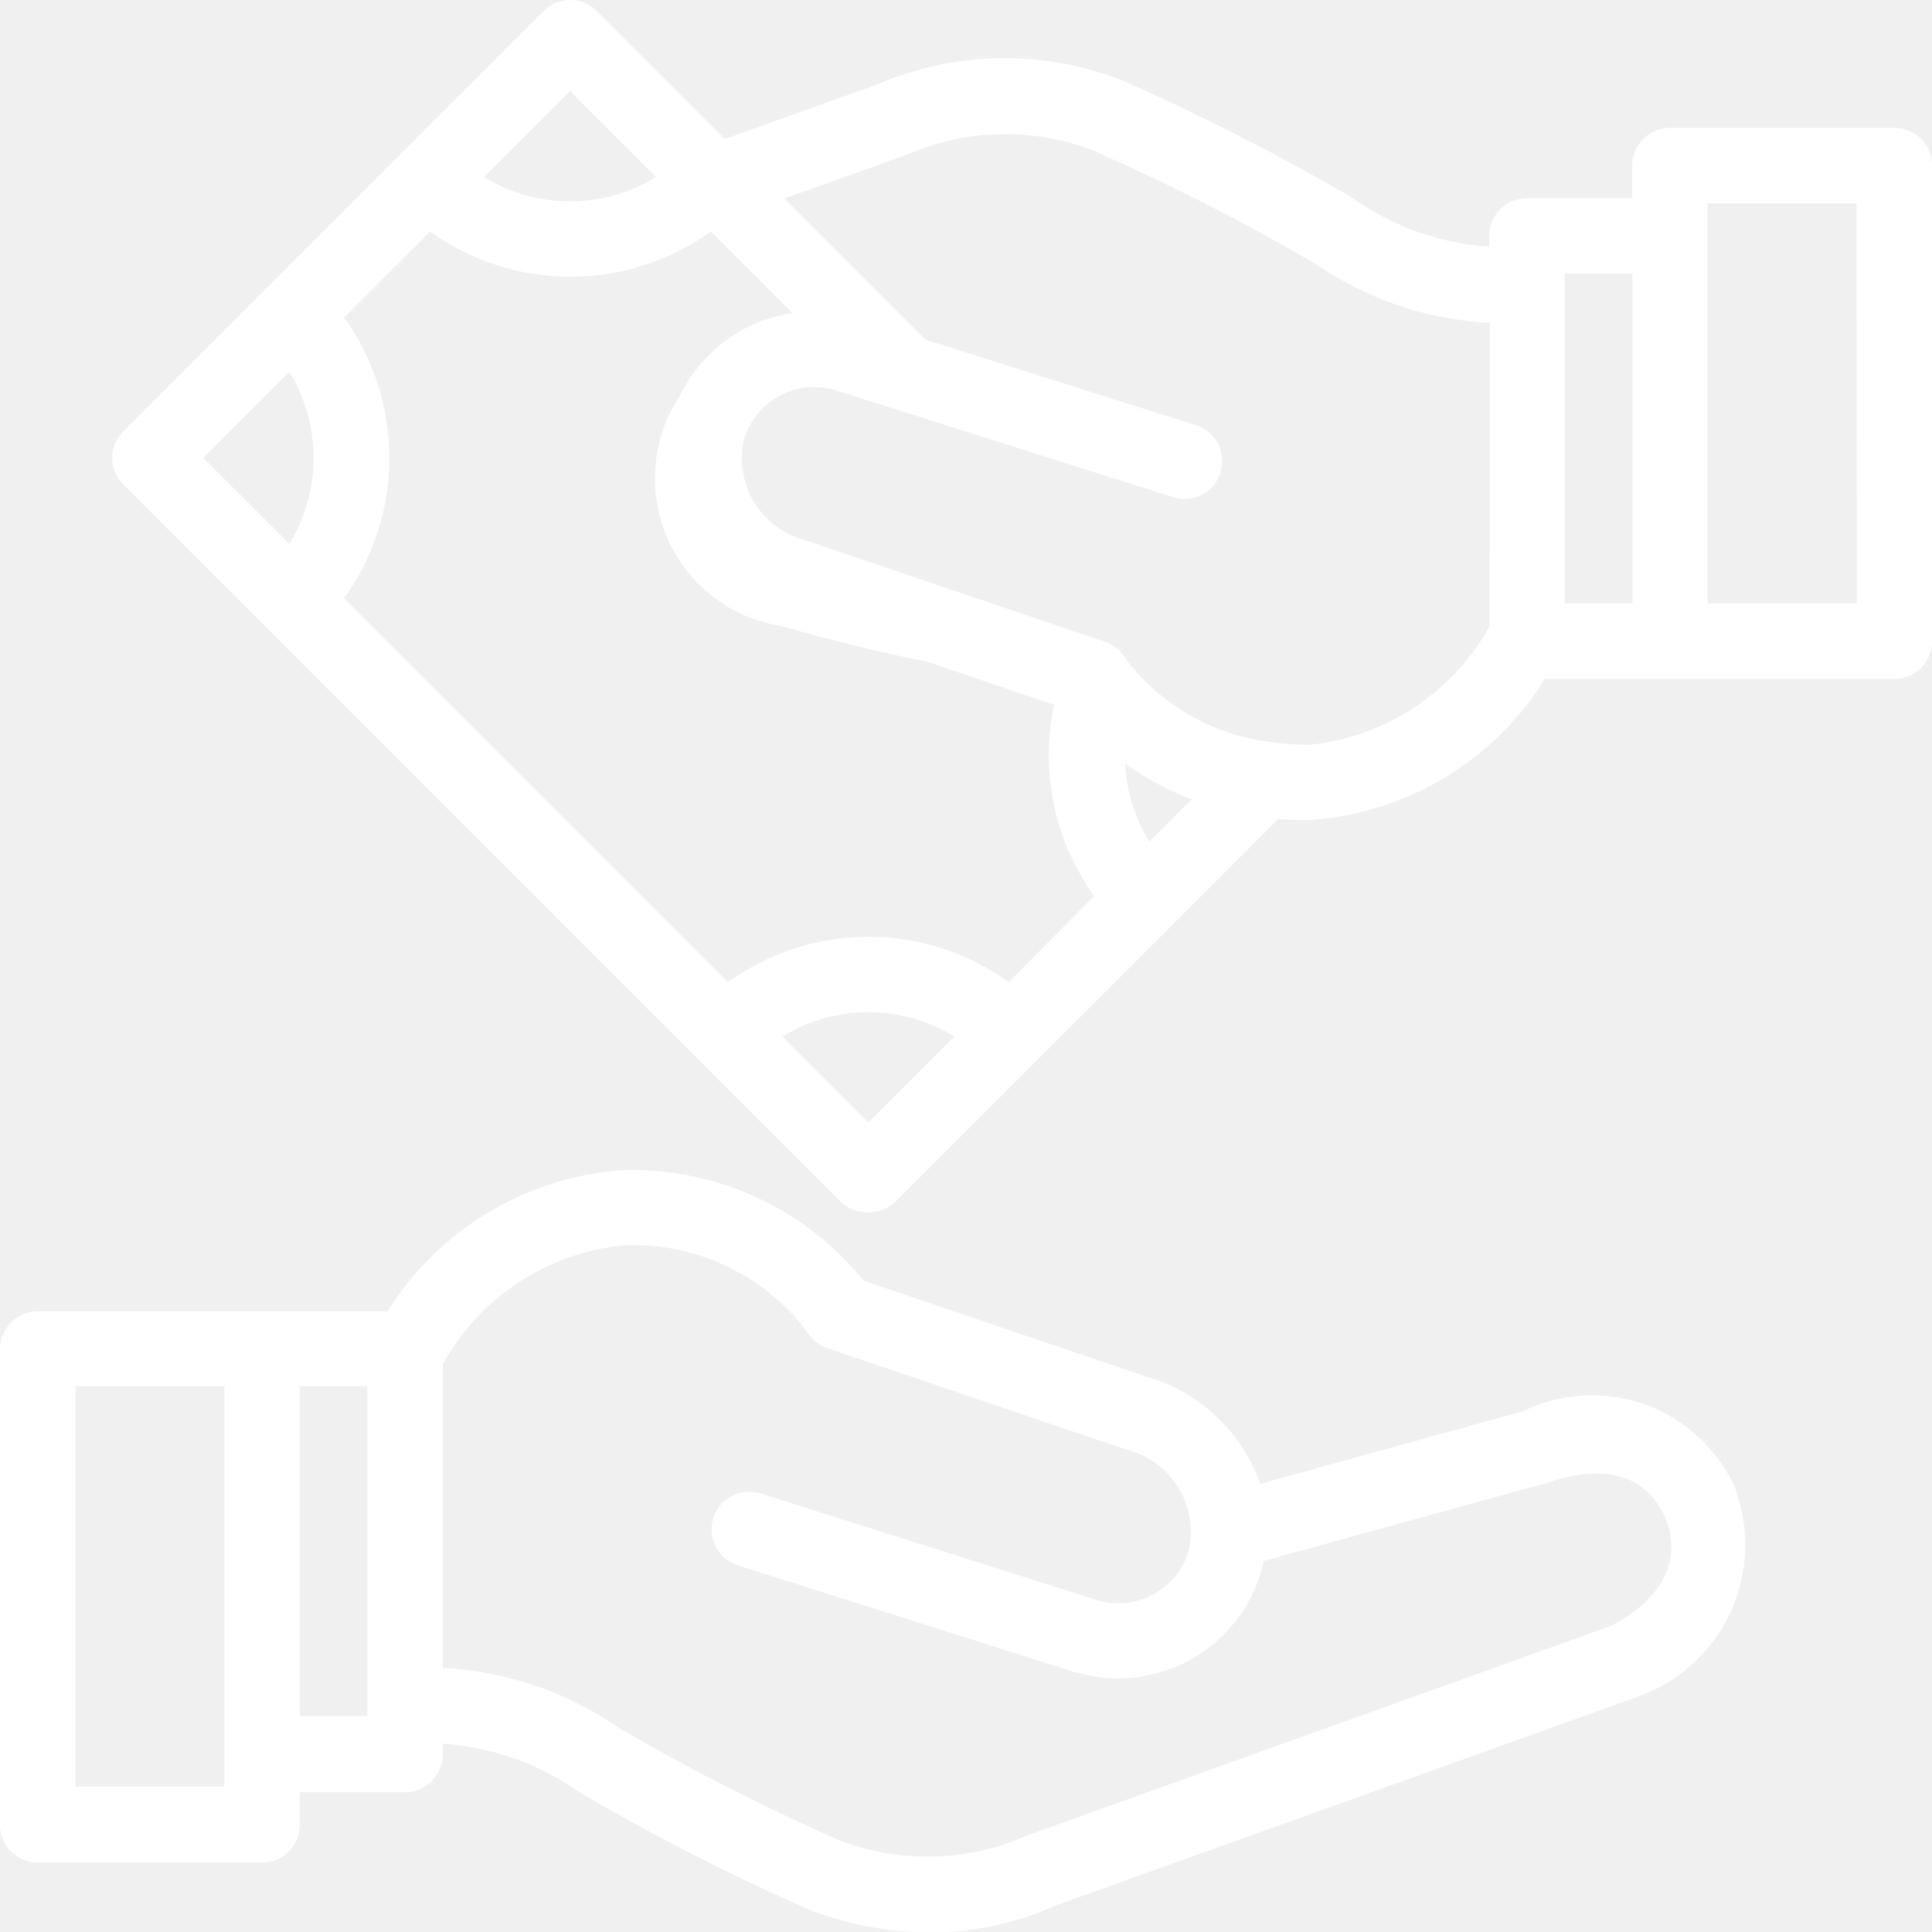
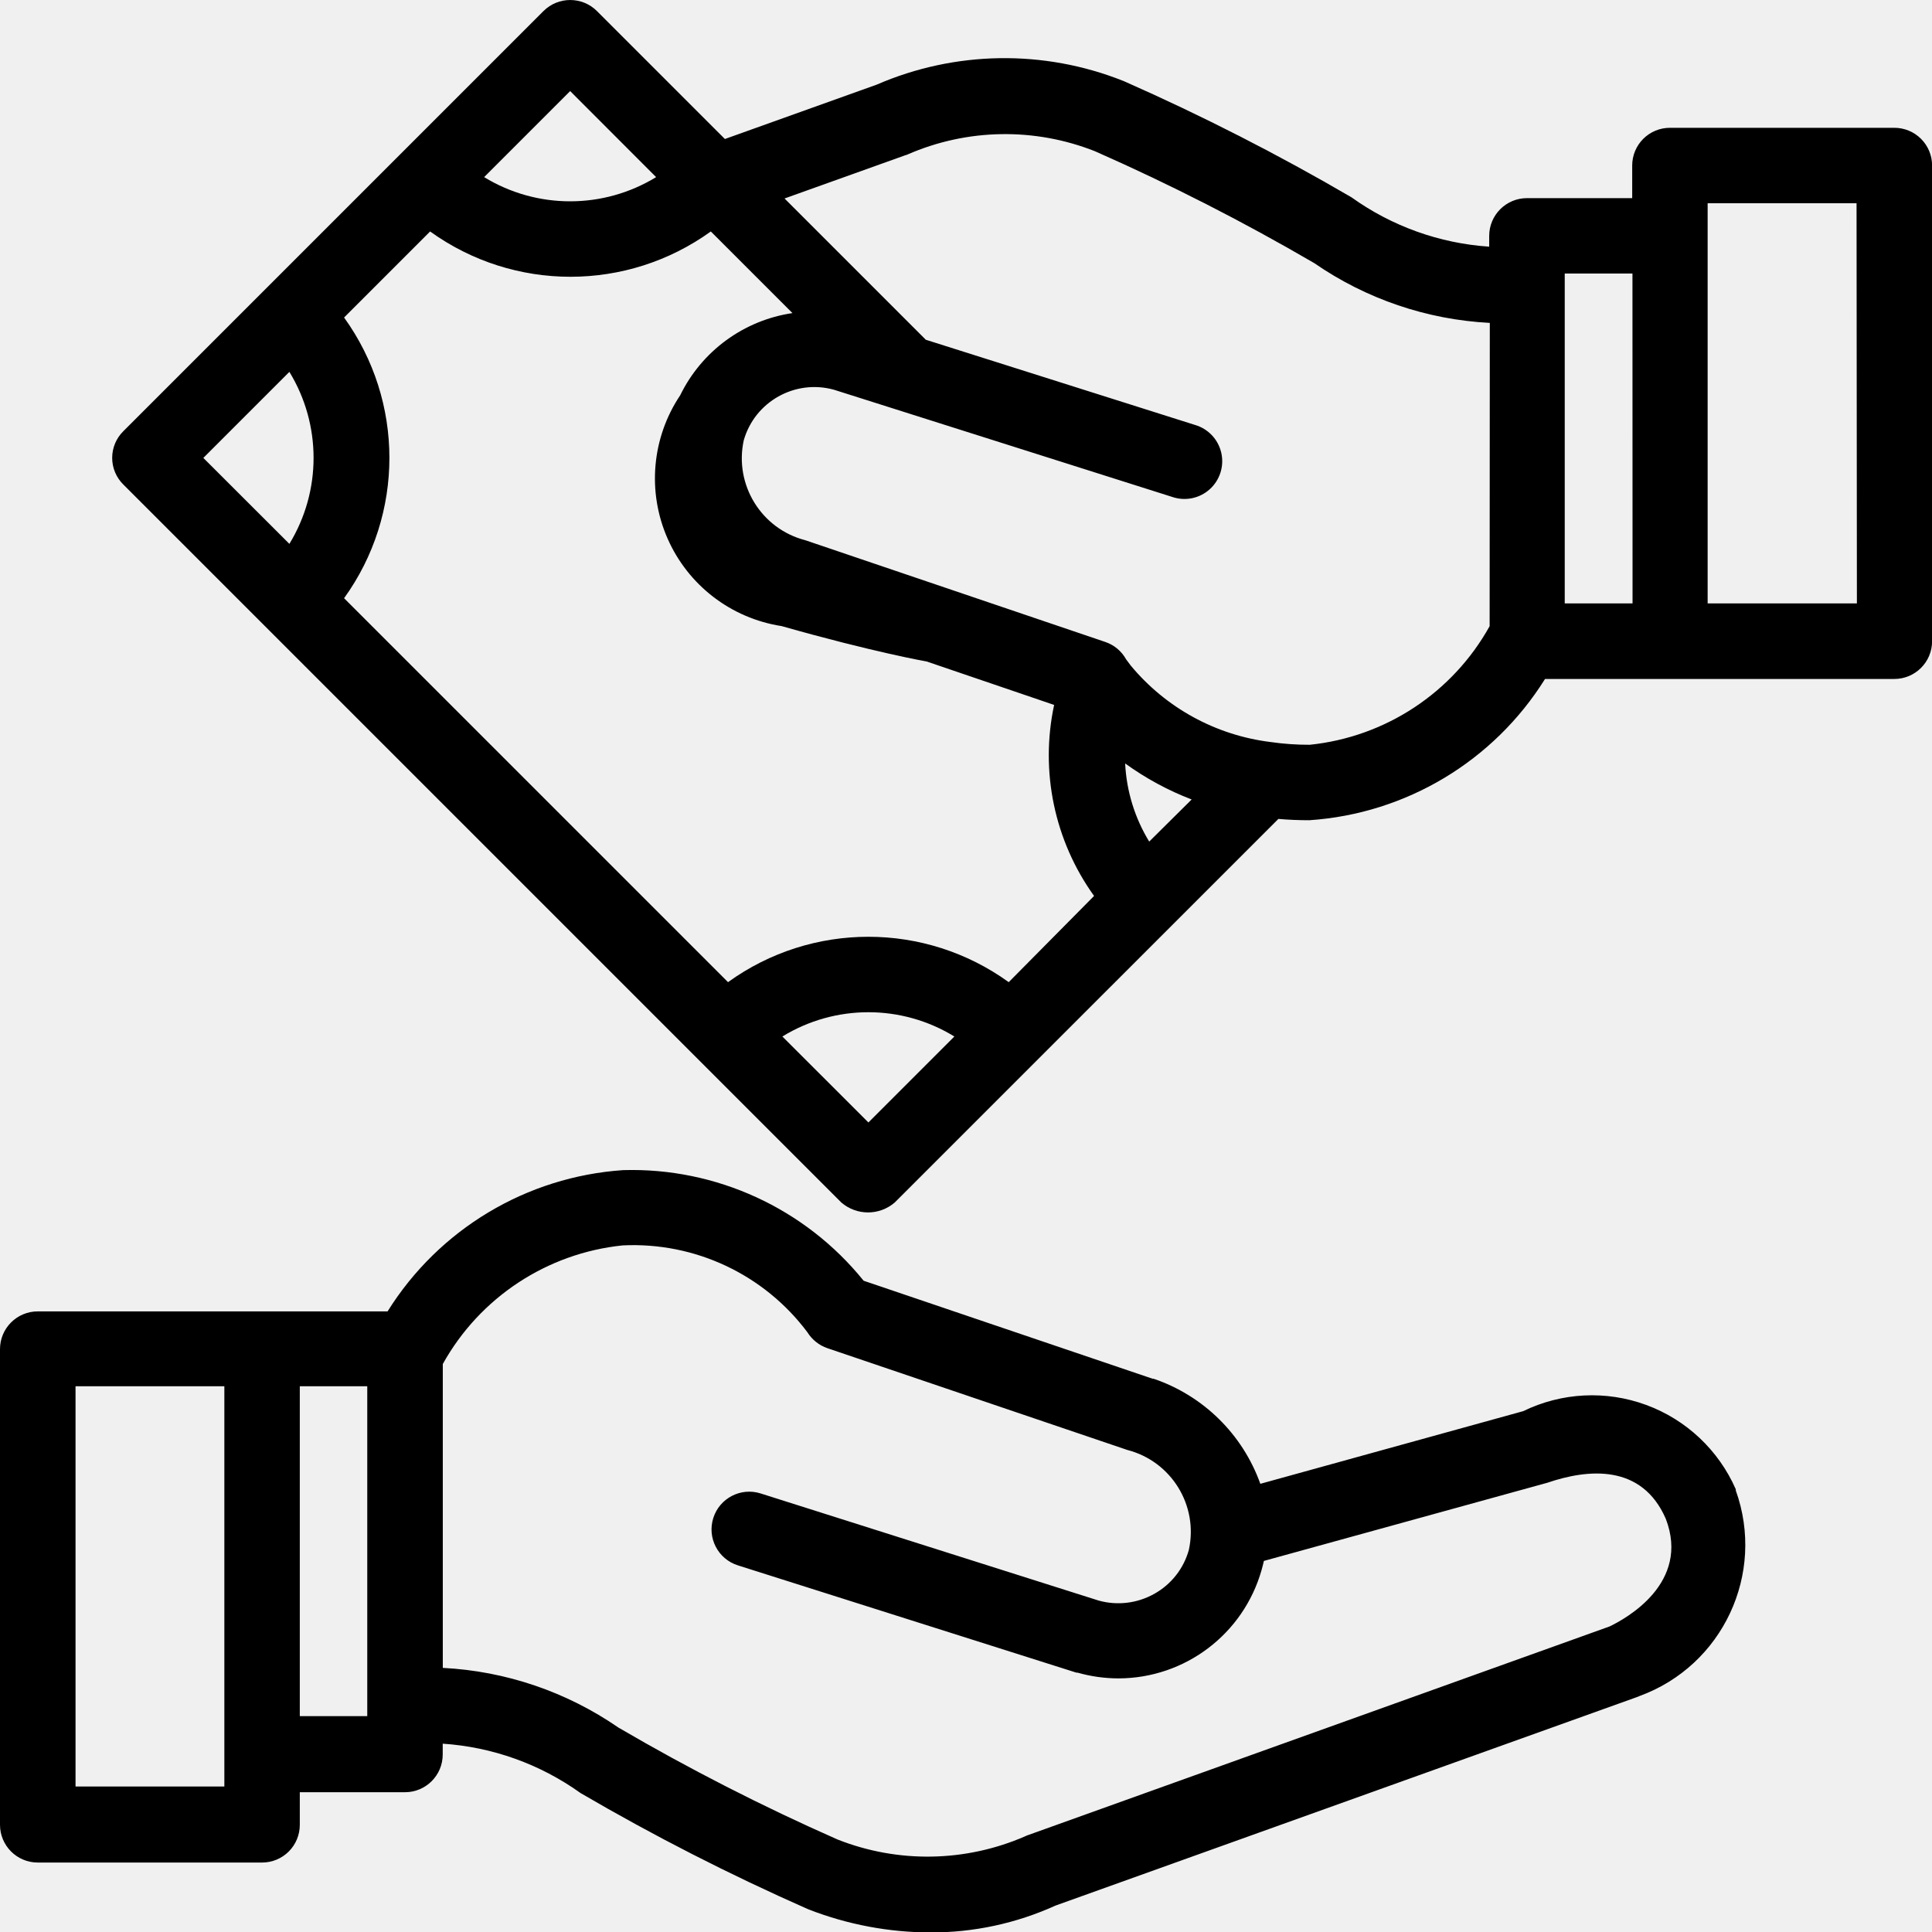
- <svg xmlns="http://www.w3.org/2000/svg" width="22.252" height="22.25" viewBox="0 0 22.252 22.25">
+ <svg xmlns="http://www.w3.org/2000/svg" id="svg-reference" width="22.252" height="22.25" viewBox="0 0 22.252 22.25">
  <g transform="translate(-31.998 -1065.507)">
    <g transform="translate(31.998 1065.507)">
      <g transform="translate(0 13.47)">
-         <path d="M51.99,1082.67l0-.013a1.808,1.808,0,0,0-2.448-.9l-3.028.837a1.983,1.983,0,0,0-1.229-1.21l-.011,0-3.329-1.129a3.432,3.432,0,0,0-2.769-1.274,3.475,3.475,0,0,0-2.714,1.627H32.433a.435.435,0,0,0-.435.435v5.478a.435.435,0,0,0,.435.435h2.584a.434.434,0,0,0,.434-.435v-.375h1.212a.434.434,0,0,0,.434-.434v-.125a3.077,3.077,0,0,1,1.588.569,25.986,25.986,0,0,0,2.61,1.333l.019.008a3.89,3.89,0,0,0,1.4.264,3.455,3.455,0,0,0,1.44-.309l6.693-2.4.035-.014A1.854,1.854,0,0,0,51.99,1082.67Zm-17.408,3.41H32.868v-4.61h1.714Zm1.646-.81h-.777v-3.8h.777Zm14.305-1.032-6.689,2.4-.02.007-.017.008a2.818,2.818,0,0,1-2.164.037,25.013,25.013,0,0,1-2.523-1.289,3.913,3.913,0,0,0-2.022-.687v-3.5a2.685,2.685,0,0,1,2.072-1.366,2.505,2.505,0,0,1,2.127,1,.439.439,0,0,0,.231.184l3.454,1.172a.974.974,0,0,1,.709,1.15.834.834,0,0,1-.4.508.846.846,0,0,1-.638.077l-3.894-1.234a.434.434,0,1,0-.263.828l3.9,1.236.013,0a1.733,1.733,0,0,0,.472.066,1.716,1.716,0,0,0,1.647-1.247c.01-.035.019-.07.027-.106l3.264-.9c.471-.161,1.089-.219,1.365.415C51.468,1083.737,50.727,1084.146,50.534,1084.238Z" transform="translate(-31.998 -1078.974)" fill="#fff" />
+         <path d="M51.99,1082.67l0-.013a1.808,1.808,0,0,0-2.448-.9l-3.028.837a1.983,1.983,0,0,0-1.229-1.21l-.011,0-3.329-1.129a3.432,3.432,0,0,0-2.769-1.274,3.475,3.475,0,0,0-2.714,1.627H32.433a.435.435,0,0,0-.435.435v5.478a.435.435,0,0,0,.435.435h2.584a.434.434,0,0,0,.434-.435v-.375h1.212a.434.434,0,0,0,.434-.434v-.125a3.077,3.077,0,0,1,1.588.569,25.986,25.986,0,0,0,2.61,1.333l.019.008a3.89,3.89,0,0,0,1.4.264,3.455,3.455,0,0,0,1.44-.309l6.693-2.4.035-.014A1.854,1.854,0,0,0,51.99,1082.67Zm-17.408,3.41H32.868v-4.61h1.714Zm1.646-.81h-.777v-3.8h.777Zm14.305-1.032-6.689,2.4-.02.007-.017.008a2.818,2.818,0,0,1-2.164.037,25.013,25.013,0,0,1-2.523-1.289,3.913,3.913,0,0,0-2.022-.687v-3.5a2.685,2.685,0,0,1,2.072-1.366,2.505,2.505,0,0,1,2.127,1,.439.439,0,0,0,.231.184l3.454,1.172a.974.974,0,0,1,.709,1.15.834.834,0,0,1-.4.508.846.846,0,0,1-.638.077l-3.894-1.234a.434.434,0,1,0-.263.828l3.9,1.236.013,0a1.733,1.733,0,0,0,.472.066,1.716,1.716,0,0,0,1.647-1.247c.01-.035.019-.07.027-.106l3.264-.9c.471-.161,1.089-.219,1.365.415C51.468,1083.737,50.727,1084.146,50.534,1084.238Z" transform="translate(-31.998 -1078.974)" />
      </g>
      <g transform="translate(1.291)">
-         <path d="M53.815,1066.979H51.232a.434.434,0,0,0-.435.434v.376H49.585a.435.435,0,0,0-.435.434v.125a3.075,3.075,0,0,1-1.587-.569,26.1,26.1,0,0,0-2.611-1.333l-.019-.008a3.7,3.7,0,0,0-2.838.044l-1.748.626-1.474-1.474a.436.436,0,0,0-.615,0l-4.839,4.839a.431.431,0,0,0,0,.615l8.269,8.269a.471.471,0,0,0,.615,0l4.419-4.418c.114.01.234.015.357.015a3.476,3.476,0,0,0,2.714-1.627h4.023a.435.435,0,0,0,.435-.435v-5.479A.434.434,0,0,0,53.815,1066.979Zm-15.25-.423.99.991a1.9,1.9,0,0,1-1.981,0Zm-3.234,5.215-.991-.99.991-.991a1.9,1.9,0,0,1,0,1.981ZM42,1078.435l-.991-.99a1.894,1.894,0,0,1,1.981,0Zm1.616-1.616a2.761,2.761,0,0,0-3.233,0l-4.422-4.422a2.764,2.764,0,0,0,0-3.233l.991-.991a2.765,2.765,0,0,0,3.233,0l.94.94a1.719,1.719,0,0,0-1.293.947A1.721,1.721,0,0,0,41,1072.718c1.056.3,1.672.408,1.672.408l1.467.5a2.775,2.775,0,0,0,.46,2.2Zm1.618-1.619a1.906,1.906,0,0,1-.277-.9,3.351,3.351,0,0,0,.766.415Zm3.921-2.481a2.685,2.685,0,0,1-2.072,1.366,3.078,3.078,0,0,1-.453-.032h0a2.487,2.487,0,0,1-1.609-.881l-.053-.071a.431.431,0,0,0-.239-.2l-3.456-1.172a.975.975,0,0,1-.709-1.15h0a.846.846,0,0,1,1.04-.583l3.894,1.234a.435.435,0,1,0,.263-.829l-3.1-.981-.027-.027h0l-1.6-1.6,1.377-.493.015-.006.005,0,.018-.007a2.81,2.81,0,0,1,2.163-.037,25.213,25.213,0,0,1,2.524,1.288,3.91,3.91,0,0,0,2.021.688Zm1.646-.262H50.02v-3.8H50.8Zm2.584,0H51.666v-4.609h1.715Z" transform="translate(-33.289 -1065.507)" fill="#fff" />
+         <path d="M53.815,1066.979H51.232a.434.434,0,0,0-.435.434v.376H49.585a.435.435,0,0,0-.435.434v.125a3.075,3.075,0,0,1-1.587-.569,26.1,26.1,0,0,0-2.611-1.333l-.019-.008a3.7,3.7,0,0,0-2.838.044l-1.748.626-1.474-1.474a.436.436,0,0,0-.615,0l-4.839,4.839a.431.431,0,0,0,0,.615l8.269,8.269a.471.471,0,0,0,.615,0l4.419-4.418c.114.01.234.015.357.015a3.476,3.476,0,0,0,2.714-1.627h4.023a.435.435,0,0,0,.435-.435v-5.479A.434.434,0,0,0,53.815,1066.979Zm-15.25-.423.99.991a1.9,1.9,0,0,1-1.981,0Zm-3.234,5.215-.991-.99.991-.991a1.9,1.9,0,0,1,0,1.981ZM42,1078.435l-.991-.99a1.894,1.894,0,0,1,1.981,0Zm1.616-1.616a2.761,2.761,0,0,0-3.233,0l-4.422-4.422a2.764,2.764,0,0,0,0-3.233l.991-.991a2.765,2.765,0,0,0,3.233,0l.94.94a1.719,1.719,0,0,0-1.293.947A1.721,1.721,0,0,0,41,1072.718c1.056.3,1.672.408,1.672.408l1.467.5a2.775,2.775,0,0,0,.46,2.2Zm1.618-1.619a1.906,1.906,0,0,1-.277-.9,3.351,3.351,0,0,0,.766.415Zm3.921-2.481a2.685,2.685,0,0,1-2.072,1.366,3.078,3.078,0,0,1-.453-.032h0a2.487,2.487,0,0,1-1.609-.881l-.053-.071a.431.431,0,0,0-.239-.2l-3.456-1.172a.975.975,0,0,1-.709-1.15h0a.846.846,0,0,1,1.04-.583l3.894,1.234a.435.435,0,1,0,.263-.829l-3.1-.981-.027-.027h0l-1.6-1.6,1.377-.493.015-.006.005,0,.018-.007a2.81,2.81,0,0,1,2.163-.037,25.213,25.213,0,0,1,2.524,1.288,3.91,3.91,0,0,0,2.021.688Zm1.646-.262H50.02v-3.8H50.8Zm2.584,0H51.666v-4.609h1.715Z" transform="translate(-33.289 -1065.507)" />
      </g>
    </g>
  </g>
</svg>
